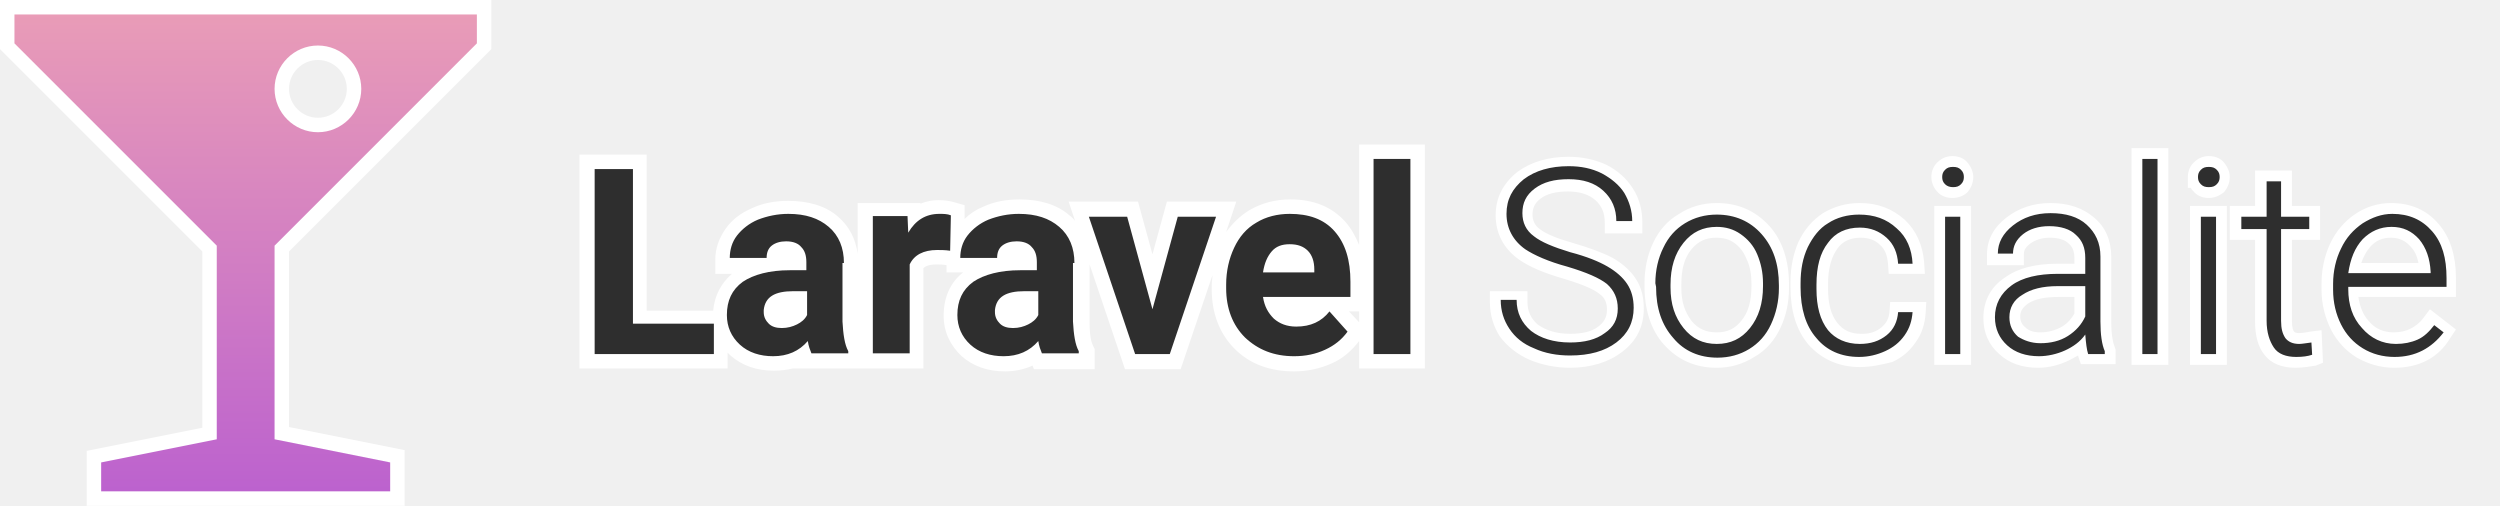
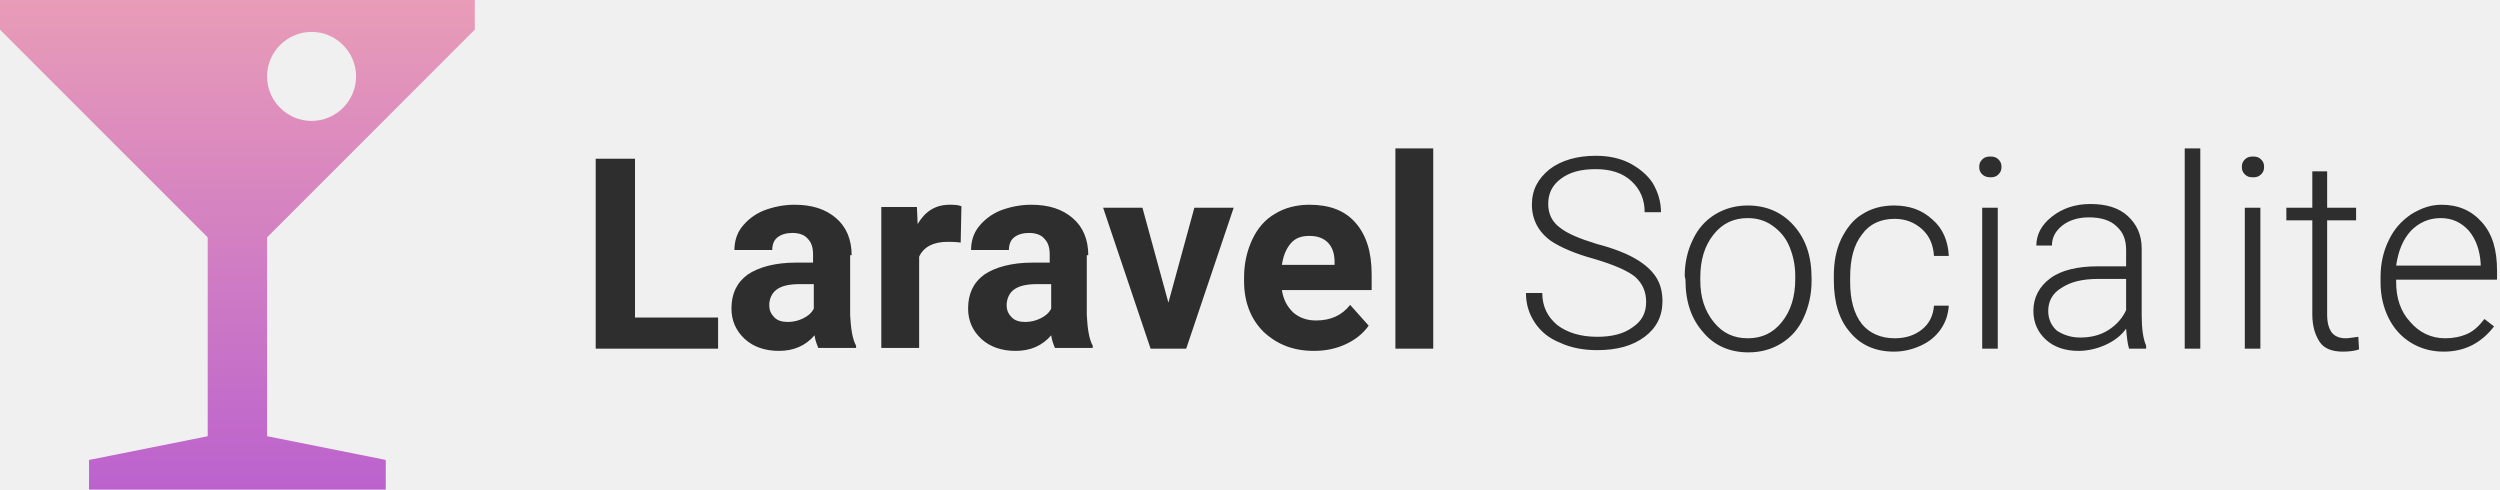
- <svg xmlns="http://www.w3.org/2000/svg" width="346" height="70" viewBox="0 0 346 70">
-   <style>.st0{fill-rule:evenodd;clip-rule:evenodd;fill:#fff}.st4{fill:#2e2e2e}</style>
-   <path class="st0" d="M317.7 50.9c-1.9 0-3.4-.6-4.3-1.8-.9-1.1-1.3-2.7-1.3-4.6V33.2h-3.5v-4.7h3.5v-4.9h5.1v4.9h3.9v4.7h-3.9v11.2c0 1 .2 1.4.3 1.5.1.1.3.2.7.2.2 0 .5 0 1.5-.2l1.6-.2.2 4.5-1 .4c-.7.1-1.7.3-2.8.3zm-100.4 0c-2 0-3.9-.4-5.6-1.1-1.8-.8-3.1-1.9-4.1-3.2-.9-1.4-1.4-3-1.4-4.8v-1.5h5.2v1.5c0 1.3.5 2.3 1.4 3.1 1.1.8 2.6 1.3 4.5 1.3 1.7 0 3-.3 3.9-1 .8-.6 1.2-1.3 1.2-2.3v-.1c0-.9-.3-1.6-1-2.1-.6-.5-1.9-1.2-4.9-2.1-2.8-.8-4.9-1.7-6.3-2.7-2.1-1.5-3.2-3.6-3.2-6.1 0-2.4 1-4.4 3-6 1.9-1.4 4.3-2.1 7.1-2.1 1.9 0 3.7.4 5.2 1.1 1.6.8 2.8 1.9 3.7 3.3.9 1.4 1.3 3 1.3 4.7v1.5h-5.2v-1.5c0-1.3-.4-2.3-1.3-3.1-.9-.8-2.2-1.2-3.8-1.2-1.6 0-2.9.3-3.8 1-.8.6-1.1 1.3-1.1 2.2 0 .8.3 1.5 1 2 .9.7 2.4 1.3 4.5 1.9 2.4.7 4.3 1.4 5.6 2.1 1.4.8 2.5 1.8 3.2 2.9.8 1.2 1.1 2.6 1.1 4.1 0 2.5-1 4.5-3 6-1.8 1.4-4.3 2.2-7.2 2.2zm114.1 0c-1.9 0-3.6-.5-5.2-1.4-1.5-.9-2.8-2.3-3.6-3.9-.8-1.6-1.3-3.5-1.3-5.5v-.8c0-2 .4-3.9 1.2-5.6.8-1.7 2-3.1 3.5-4.1 1.5-1 3.2-1.5 4.9-1.5 2.8 0 5 1 6.6 2.9 1.6 1.8 2.4 4.4 2.4 7.4v2.7h-13.5c.2 1.3.6 2.4 1.4 3.3.9 1.1 2.1 1.6 3.5 1.6.9 0 1.7-.2 2.3-.5.6-.3 1.3-.8 1.8-1.5l.9-1.2 3.6 2.8-.8 1.2c-1.6 2.7-4.3 4.1-7.7 4.1zm3.3-14.6c-.2-.9-.5-1.6-1.1-2.2-.7-.8-1.6-1.2-2.7-1.2-1.2 0-2.1.4-2.9 1.3-.5.6-.9 1.3-1.2 2.2h7.9zm-52.6 14.6c-2.2 0-4-.6-5.4-1.9-1.5-1.3-2.2-3-2.2-5 0-2.3 1-4.3 3-5.6 1.8-1.3 4.2-1.9 7.3-1.9h2.3v-.7c0-.9-.2-1.6-.8-2.1-.5-.5-1.4-.8-2.6-.8-1.1 0-2 .3-2.7.8-.8.6-.9 1.1-.9 1.5v1.5H275v-1.5c0-2 .9-3.7 2.7-5.1 1.7-1.3 3.7-2 6.1-2 2.5 0 4.5.7 6 2 1.6 1.3 2.4 3.2 2.4 5.5v9c0 2 .3 3 .5 3.5l.1.3v2H288s-.4-1.1-.4-1.2c-.4.2-.7.4-1.1.6-1.4.7-2.9 1.1-4.4 1.1zm2.7-9.8c-1.8 0-3.2.3-4.1.9-.7.5-1.1 1-1.1 1.8 0 .6.2 1.1.7 1.5.5.5 1.2.7 2.1.7 1.1 0 2.1-.3 3-.8.8-.5 1.3-1.1 1.7-1.8v-2.3h-2.3zm-47.2 9.8c-3 0-5.4-1.1-7.3-3.2-1.8-2-2.7-4.8-2.7-8.1v-.4c0-2 .4-3.9 1.2-5.6.8-1.7 2-3.1 3.6-4 1.5-1 3.3-1.5 5.2-1.5 3 0 5.4 1.1 7.3 3.2 1.8 2 2.7 4.8 2.7 8.1v.4c0 2.1-.4 3.9-1.2 5.6-.8 1.7-2 3.1-3.6 4-1.6 1-3.3 1.5-5.2 1.5zm-4.9-11c0 1.9.5 3.3 1.4 4.5.9 1.1 2 1.6 3.5 1.6s2.5-.5 3.4-1.6c1-1.2 1.4-2.8 1.4-4.8v-.4c0-1.2-.2-2.4-.7-3.4-.4-1-1-1.7-1.7-2.2-.7-.5-1.5-.7-2.5-.7-1.4 0-2.5.5-3.4 1.6-1 1.2-1.4 2.8-1.4 4.8v.6zm24.7 10.9c-2.9 0-5.3-1.1-7.1-3.1-1.7-2-2.5-4.7-2.5-8v-.6c0-2.1.4-4 1.1-5.6.8-1.7 1.9-3 3.4-4 1.5-.9 3.2-1.4 5.1-1.4 2.5 0 4.5.8 6.2 2.3 1.6 1.5 2.5 3.5 2.7 5.9l.1 1.6h-5l-.1-1.4c-.1-1.1-.4-2-1.1-2.6-.7-.7-1.6-1-2.7-1-1.4 0-2.5.5-3.2 1.5-.8 1.1-1.3 2.7-1.3 4.9v.6c0 2.1.4 3.7 1.3 4.8.8 1 1.8 1.5 3.3 1.5h.2c1 0 1.9-.3 2.6-.9.7-.6 1-1.2 1.1-2.1l.1-1.4h5l-.1 1.6c-.1 1.4-.5 2.8-1.4 4-.8 1.2-1.9 2.1-3.2 2.7-1.6.4-3 .7-4.5.7zm45.7-.3v-22h5.1v22h-5.1zm-8.1 0v-30h5.1v30H295zm-27.3 0v-22h5.1v22h-5.1zm38-23.1c-1.1 0-1.8-.5-2.1-.9-.2-.2-.3-.3-.4-.5h-.4v-1.5c0-.8.3-1.5.8-2 .4-.4 1.1-.9 2.1-.9 1.1 0 1.8.5 2.1.9.5.6.8 1.3.8 2 0 .8-.3 1.5-.8 2.1-.4.3-1.1.8-2.1.8zm-35.5 0c-1.1 0-1.8-.5-2.1-.9-.5-.5-.8-1.3-.8-2 0-.8.3-1.5.8-2 .4-.4 1.1-.9 2.1-.9 1.1 0 1.8.5 2.1.9.5.6.8 1.3.8 2 0 .8-.3 1.5-.8 2.1-.3.3-1 .8-2.1.8z" />
-   <path d="M223.9 42.7c0-1.4-.5-2.5-1.5-3.4-1-.8-2.8-1.6-5.5-2.4-2.6-.7-4.6-1.6-5.8-2.4-1.7-1.2-2.6-2.9-2.6-4.9 0-2 .8-3.5 2.4-4.8 1.6-1.2 3.7-1.8 6.2-1.8 1.7 0 3.2.3 4.6 1 1.3.7 2.4 1.6 3.1 2.7.7 1.2 1.1 2.5 1.1 3.9h-2.2c0-1.7-.6-3.1-1.8-4.2-1.2-1.1-2.8-1.6-4.8-1.6s-3.5.4-4.7 1.3c-1.2.9-1.7 2-1.7 3.4 0 1.3.5 2.4 1.6 3.2 1 .8 2.7 1.5 5 2.2 2.3.6 4 1.3 5.2 2 1.2.7 2.1 1.5 2.7 2.4.6.9.9 2 .9 3.3 0 2-.8 3.6-2.4 4.8-1.6 1.2-3.7 1.8-6.4 1.8-1.8 0-3.5-.3-5-1-1.5-.6-2.6-1.5-3.4-2.7-.8-1.2-1.2-2.5-1.2-4h2.2c0 1.8.7 3.2 2 4.3 1.3 1 3.1 1.6 5.4 1.6 2 0 3.6-.4 4.8-1.3 1.2-.8 1.8-1.9 1.8-3.4zm5.2-3.5c0-1.8.4-3.5 1.1-4.9.7-1.5 1.7-2.6 3-3.4 1.3-.8 2.8-1.2 4.4-1.2 2.5 0 4.6.9 6.2 2.7 1.6 1.8 2.4 4.1 2.4 7.1v.4c0 1.8-.4 3.5-1.1 5-.7 1.5-1.7 2.6-3 3.4-1.3.8-2.8 1.2-4.4 1.2-2.5 0-4.6-.9-6.1-2.7-1.6-1.8-2.4-4.1-2.4-7.1l-.1-.5zm2.1.6c0 2.3.6 4.1 1.8 5.6 1.2 1.5 2.7 2.2 4.6 2.2 1.9 0 3.4-.7 4.6-2.2 1.2-1.5 1.8-3.4 1.8-5.8v-.4c0-1.5-.3-2.8-.8-4-.5-1.2-1.3-2.1-2.3-2.8-1-.7-2.1-1-3.3-1-1.9 0-3.4.7-4.6 2.2-1.2 1.5-1.8 3.4-1.8 5.8v.4zm26.2 7.8c1.5 0 2.7-.4 3.7-1.2 1-.8 1.5-1.9 1.6-3.2h2c-.1 1.2-.4 2.2-1.1 3.2-.7 1-1.6 1.7-2.7 2.2-1.1.5-2.3.8-3.6.8-2.5 0-4.5-.9-5.9-2.6-1.5-1.7-2.2-4.1-2.2-7v-.6c0-1.9.3-3.5 1-5 .7-1.4 1.6-2.6 2.8-3.3 1.2-.8 2.7-1.2 4.3-1.2 2.1 0 3.8.6 5.2 1.9 1.4 1.2 2.1 2.9 2.2 4.9h-2c-.1-1.5-.6-2.7-1.6-3.6-1-.9-2.2-1.4-3.7-1.4-1.9 0-3.4.7-4.4 2.1-1.1 1.4-1.6 3.3-1.6 5.8v.6c0 2.4.5 4.3 1.6 5.7 1 1.2 2.5 1.9 4.4 1.9zm13.9 1.4h-2.1V30h2.1v19zm-2.5-24.5c0-.4.1-.7.4-1 .3-.3.6-.4 1.1-.4s.8.1 1.1.4c.3.3.4.6.4 1s-.1.7-.4 1c-.3.3-.6.4-1.1.4-.4 0-.8-.1-1.1-.4-.3-.3-.4-.6-.4-1zM289 49c-.2-.6-.3-1.5-.4-2.7-.7 1-1.7 1.7-2.8 2.2-1.1.5-2.4.8-3.6.8-1.8 0-3.3-.5-4.4-1.5-1.1-1-1.7-2.3-1.7-3.9 0-1.8.8-3.3 2.3-4.4 1.5-1.1 3.7-1.6 6.4-1.6h3.8v-2.2c0-1.4-.4-2.4-1.3-3.2-.8-.8-2.1-1.2-3.7-1.2-1.5 0-2.7.4-3.6 1.1-1 .8-1.4 1.7-1.4 2.7h-2.1c0-1.5.7-2.8 2.1-3.9 1.4-1.1 3.1-1.7 5.2-1.7s3.8.5 5 1.6c1.2 1.1 1.9 2.5 1.9 4.4v9c0 1.8.2 3.2.6 4.1v.4H289zm-6.6-1.5c1.4 0 2.7-.3 3.8-1 1.1-.7 1.9-1.6 2.4-2.7v-4.2h-3.8c-2.1 0-3.7.4-4.9 1.2-1.2.7-1.8 1.8-1.8 3.1 0 1.1.4 2 1.2 2.7.8.5 1.8.9 3.1.9zm16.2 1.5h-2.1V22h2.1v27zm8.1 0h-2.1V30h2.1v19zm-2.5-24.5c0-.4.1-.7.4-1 .3-.3.6-.4 1.1-.4s.8.1 1.1.4c.3.3.4.6.4 1s-.1.7-.4 1c-.3.3-.6.4-1.1.4s-.8-.1-1.1-.4-.4-.6-.4-1zm11.5.6V30h3.9v1.7h-3.9v12.7c0 1.1.2 1.8.6 2.4.4.5 1 .8 1.9.8.4 0 .9-.1 1.7-.2l.1 1.7c-.6.2-1.3.3-2.2.3-1.4 0-2.5-.4-3.1-1.3s-1-2.1-1-3.7V31.7h-3.5V30h3.5v-4.9h2zm15.7 24.3c-1.6 0-3.1-.4-4.4-1.2-1.3-.8-2.3-1.9-3-3.3-.7-1.4-1.1-3-1.1-4.8v-.8c0-1.8.4-3.5 1.1-4.9.7-1.5 1.7-2.6 3-3.5 1.3-.8 2.6-1.3 4.1-1.3 2.3 0 4.1.8 5.5 2.4 1.4 1.6 2 3.7 2 6.5v1.2H325v.3c0 2.2.6 4 1.9 5.4 1.2 1.4 2.8 2.2 4.7 2.2 1.1 0 2.1-.2 3-.6.9-.4 1.6-1.1 2.3-2l1.3 1c-1.7 2.2-3.9 3.4-6.8 3.4zm-.4-18c-1.6 0-2.9.6-4 1.7-1.1 1.2-1.7 2.7-2 4.7h11.4v-.2c-.1-1.8-.6-3.3-1.6-4.5-1-1.1-2.2-1.7-3.8-1.7z" fill-rule="evenodd" clip-rule="evenodd" fill="#2e2e2e" />
-   <path class="st0" d="M12 70v-7.6l16-3.2V34.8L0 6.8V0h68v6.8l-28 28v24.3l16 3.2V70H12zM44 8.3c-2.2 0-4 1.8-4 4s1.8 4 4 4 4-1.8 4-4-1.8-4-4-4z" />
-   <linearGradient id="SVGID_1_" gradientUnits="userSpaceOnUse" x1="29.047" y1="312.303" x2="29.047" y2="311.303" gradientTransform="matrix(64 0 0 -66 -1825 20614)">
-     <stop offset="0" stop-color="#e99cb7" />
-     <stop offset="1" stop-color="#bc62ce" />
-   </linearGradient>
-   <path d="M30 60.8V34L2 6V2h64v4L38 34v26.8L54 64v4H14v-4l16-3.2zm14-42.5c3.3 0 6-2.7 6-6s-2.7-6-6-6-6 2.7-6 6 2.7 6 6 6z" fill-rule="evenodd" clip-rule="evenodd" fill="url(#SVGID_1_)" />
-   <g>
-     <path d="M188.1 20v13.9c-.5-1.2-1.1-2.3-1.9-3.2-1.9-2.1-4.4-3.1-7.6-3.1-2.1 0-4 .5-5.7 1.5-1.3.8-2.3 1.8-3.2 3l1.4-4.2h-9.6l-2 7.3-2-7.3h-9.6l.9 2.7c-.2-.3-.5-.6-.8-.8-1.7-1.5-4.1-2.2-6.9-2.2-1.8 0-3.5.3-5 1-1 .4-1.9 1-2.6 1.7v-1.9l-1.4-.4c-.7-.2-1.4-.3-2.2-.3-.7 0-1.6.1-2.5.5v-.1h-8.7v7c-.3-2.1-1.2-3.8-2.7-5.1-1.7-1.5-4.1-2.2-6.9-2.2-1.8 0-3.5.3-5 1-1.6.7-2.8 1.6-3.7 2.9-.9 1.3-1.4 2.7-1.4 4.2v2h2.3c-1.5 1.3-2.4 3-2.6 5.1h-9.2V21.4h-9.3V51h20.5v-2.2l.4.4c1.6 1.4 3.6 2.1 6 2.1.9 0 1.8-.1 2.6-.3h18.1V37.1c.2-.2.7-.5 1.8-.5.4 0 .9 0 1.4.1v1h2.3c-1.8 1.4-2.7 3.5-2.7 6 0 2.2.9 4.1 2.5 5.6 1.6 1.4 3.6 2.1 6 2.1 1.4 0 2.7-.3 3.8-.8l.2.5h8.4v-2.8l-.2-.4c-.2-.4-.5-1.2-.5-3.2v-8.1l4.9 14.5h7.7l4.4-13c0 .5-.1.9-.1 1.4v.5c0 3.4 1.1 6.2 3.2 8.3 2.1 2.1 4.9 3.1 8.2 3.1 1.9 0 3.6-.4 5.2-1.1 1.6-.7 2.8-1.8 3.8-3.1V51h9.1V20h-9.1zm-1.4 23.1h1.4v1.5l-1.4-1.5z" fill="#fff" />
-     <path class="st4" d="M87.6 44.8V23.4h-5.3V49h16.5v-4.2H87.6zM116.8 36.4c0-2.1-.7-3.8-2.1-5-1.4-1.2-3.2-1.8-5.6-1.8-1.5 0-2.9.3-4.2.8-1.2.5-2.2 1.3-2.9 2.2s-1 2-1 3.1h5.1c0-.7.2-1.3.7-1.7.5-.4 1.2-.6 2-.6 1 0 1.7.3 2.1.8.5.5.7 1.2.7 2.1v1.1h-2.3c-2.8 0-5 .6-6.5 1.6-1.5 1.1-2.2 2.6-2.2 4.6 0 1.6.6 3 1.8 4.1 1.2 1.1 2.8 1.6 4.6 1.6 2 0 3.6-.7 4.8-2.1.1.7.3 1.2.5 1.7h5.1v-.3c-.5-.9-.7-2.3-.8-4.1v-8.1zm-5.1 7.2c-.3.6-.8 1-1.4 1.3-.6.3-1.3.5-2.1.5s-1.4-.2-1.8-.6c-.4-.4-.7-.9-.7-1.6v-.3c.2-1.8 1.5-2.6 4.1-2.6h1.9v3.3zM125.7 32.2l-.1-2.3h-4.8v19h5.1V36.6c.6-1.3 1.9-2 3.8-2 .5 0 1.1 0 1.8.1l.1-4.9c-.5-.2-1-.2-1.6-.2-1.9 0-3.3.9-4.3 2.6zM148.7 36.4c0-2.1-.7-3.8-2.1-5-1.4-1.2-3.2-1.8-5.6-1.8-1.5 0-2.9.3-4.2.8-1.2.5-2.2 1.3-2.9 2.2-.7.9-1 2-1 3.1h5.1c0-.7.2-1.3.7-1.7.5-.4 1.2-.6 2-.6 1 0 1.7.3 2.1.8.5.5.7 1.2.7 2.1v1.1h-2.3c-2.8 0-5 .6-6.5 1.6-1.5 1.1-2.2 2.6-2.2 4.6 0 1.6.6 3 1.8 4.1 1.2 1.1 2.8 1.6 4.6 1.6 2 0 3.6-.7 4.8-2.1.1.7.3 1.2.5 1.7h5.1v-.3c-.5-.9-.7-2.3-.8-4.1v-8.1zm-5 7.2c-.3.6-.8 1-1.4 1.3-.6.3-1.3.5-2.1.5s-1.4-.2-1.8-.6c-.4-.4-.7-.9-.7-1.6v-.3c.2-1.8 1.5-2.6 4.1-2.6h1.9v3.3zM159.5 42.8 156 30h-5.3l6.4 19h4.8l6.4-19H163zM178.5 29.6c-1.7 0-3.3.4-4.6 1.2-1.4.8-2.4 2-3.1 3.5-.7 1.5-1.1 3.2-1.1 5.1v.5c0 2.8.9 5.1 2.6 6.8 1.8 1.7 4 2.6 6.8 2.6 1.6 0 3-.3 4.3-.9 1.3-.6 2.3-1.4 3.1-2.5l-2.5-2.8c-1.1 1.4-2.6 2.1-4.6 2.1-1.3 0-2.3-.4-3.1-1.1-.8-.8-1.3-1.7-1.5-3h12.1V39c0-3-.7-5.3-2.2-7s-3.6-2.4-6.2-2.4zm3.4 8.1h-7.1c.2-1.3.6-2.2 1.2-2.9.6-.7 1.4-1 2.5-1s1.9.3 2.5.9c.6.6.9 1.5.9 2.6v.4zM178.5 33.7zM190.1 22h5.1v27h-5.1z" />
-   </g>
+ <svg xmlns="http://www.w3.org/2000/svg" viewBox="0 0 337 66">
+   <style>
+         #socialite { fill: #2e2e2e } @media (prefers-color-scheme:dark) { #socialite { fill: #fff } }
+     </style>
+   <path fill-rule="evenodd" clip-rule="evenodd" d="M28 58.8V32L0 4V0H64V4L36 32V58.8L52 62V66H12V62L28 58.8ZM42 16.3C45.3 16.3 48 13.6 48 10.3C48 7 45.3 4.3 42 4.3C38.7 4.3 36 7 36 10.3C36 13.6 38.7 16.3 42 16.3Z" fill="url(#gradient)" />
+   <path id="socialite" fill-rule="evenodd" clip-rule="evenodd" d="M221.9 40.7C221.9 39.3 221.4 38.2 220.4 37.3C219.4 36.5 217.6 35.7 214.9 34.9C212.3 34.2 210.3 33.3 209.1 32.5C207.4 31.3 206.5 29.6 206.5 27.6C206.5 25.6 207.3 24.1 208.9 22.8C210.5 21.6 212.6 21 215.1 21C216.8 21 218.3 21.3 219.7 22C221 22.7 222.1 23.6 222.8 24.7C223.5 25.9 223.9 27.2 223.9 28.6H221.7C221.7 26.9 221.1 25.5 219.9 24.4C218.7 23.3 217.1 22.8 215.1 22.8C213.1 22.8 211.6 23.2 210.4 24.1C209.2 25 208.7 26.1 208.7 27.5C208.7 28.8 209.2 29.9 210.3 30.7C211.3 31.5 213 32.2 215.3 32.9C217.6 33.5 219.3 34.2 220.5 34.9C221.7 35.6 222.6 36.4 223.2 37.3C223.8 38.2 224.1 39.3 224.1 40.6C224.1 42.6 223.3 44.2 221.7 45.4C220.1 46.6 218 47.2 215.3 47.2C213.5 47.2 211.8 46.9 210.3 46.2C208.8 45.6 207.7 44.7 206.9 43.5C206.1 42.3 205.7 41 205.7 39.5H207.9C207.9 41.3 208.6 42.7 209.9 43.8C211.2 44.8 213 45.4 215.3 45.4C217.3 45.4 218.9 45 220.1 44.1C221.3 43.3 221.9 42.2 221.9 40.7ZM227.1 37.2C227.1 35.4 227.5 33.7 228.2 32.3C228.9 30.8 229.9 29.7 231.2 28.9C232.5 28.1 234 27.7 235.6 27.7C238.1 27.7 240.2 28.6 241.8 30.4C243.4 32.2 244.2 34.5 244.2 37.5V37.9C244.2 39.7 243.8 41.4 243.1 42.9C242.4 44.4 241.4 45.5 240.1 46.3C238.8 47.1 237.3 47.5 235.7 47.5C233.2 47.5 231.1 46.6 229.6 44.8C228 43 227.2 40.7 227.2 37.7L227.1 37.2ZM229.2 37.8C229.2 40.1 229.8 41.9 231 43.4C232.2 44.9 233.7 45.6 235.6 45.6C237.5 45.6 239 44.9 240.2 43.4C241.4 41.9 242 40 242 37.6V37.2C242 35.7 241.7 34.4 241.2 33.2C240.7 32 239.9 31.1 238.9 30.4C237.9 29.7 236.8 29.4 235.6 29.4C233.7 29.4 232.2 30.1 231 31.6C229.8 33.1 229.2 35 229.2 37.4V37.8ZM255.4 45.6C256.9 45.6 258.1 45.2 259.1 44.4C260.1 43.6 260.6 42.5 260.7 41.2H262.7C262.6 42.4 262.3 43.4 261.6 44.4C260.9 45.4 260 46.1 258.9 46.6C257.8 47.1 256.6 47.4 255.3 47.4C252.8 47.4 250.8 46.5 249.4 44.8C247.9 43.1 247.2 40.7 247.2 37.8V37.2C247.2 35.3 247.5 33.7 248.2 32.2C248.9 30.8 249.8 29.6 251 28.9C252.2 28.1 253.7 27.7 255.3 27.7C257.4 27.7 259.1 28.3 260.5 29.6C261.9 30.8 262.6 32.5 262.7 34.5H260.7C260.6 33 260.1 31.8 259.1 30.9C258.1 30 256.9 29.5 255.4 29.5C253.5 29.5 252 30.2 251 31.6C249.9 33 249.4 34.9 249.4 37.4V38C249.4 40.4 249.9 42.3 251 43.7C252 44.9 253.5 45.6 255.4 45.6ZM269.3 47H267.2V28H269.3V47ZM266.8 22.5C266.8 22.1 266.9 21.8 267.2 21.5C267.5 21.2 267.8 21.1 268.3 21.1C268.8 21.1 269.1 21.2 269.4 21.5C269.7 21.8 269.8 22.1 269.8 22.5C269.8 22.9 269.7 23.2 269.4 23.5C269.1 23.8 268.8 23.9 268.3 23.9C267.9 23.9 267.5 23.8 267.2 23.5C266.9 23.2 266.8 22.9 266.8 22.5ZM287 47C286.8 46.4 286.7 45.5 286.6 44.3C285.9 45.3 284.9 46 283.8 46.5C282.7 47 281.4 47.3 280.2 47.3C278.4 47.3 276.9 46.8 275.8 45.8C274.7 44.8 274.1 43.5 274.1 41.9C274.1 40.1 274.9 38.6 276.4 37.5C277.9 36.4 280.1 35.9 282.8 35.9H286.6V33.7C286.6 32.3 286.2 31.3 285.3 30.5C284.5 29.7 283.2 29.3 281.6 29.3C280.1 29.3 278.9 29.7 278 30.4C277 31.2 276.6 32.1 276.6 33.1H274.5C274.5 31.6 275.2 30.3 276.6 29.2C278 28.1 279.7 27.5 281.8 27.5C283.9 27.5 285.6 28 286.8 29.1C288 30.2 288.7 31.6 288.7 33.5V42.5C288.7 44.3 288.9 45.7 289.3 46.6V47H287ZM280.4 45.5C281.8 45.5 283.1 45.2 284.2 44.5C285.3 43.8 286.1 42.9 286.6 41.8V37.6H282.8C280.7 37.6 279.1 38 277.9 38.8C276.7 39.5 276.1 40.6 276.1 41.9C276.1 43 276.5 43.9 277.3 44.6C278.1 45.1 279.1 45.5 280.4 45.5ZM296.6 47H294.5V20H296.6V47ZM304.7 47H302.6V28H304.7V47ZM302.2 22.5C302.2 22.1 302.3 21.8 302.6 21.5C302.9 21.2 303.2 21.1 303.7 21.1C304.2 21.1 304.5 21.2 304.8 21.5C305.1 21.8 305.2 22.1 305.2 22.5C305.2 22.9 305.1 23.2 304.8 23.5C304.5 23.8 304.2 23.9 303.7 23.9C303.2 23.9 302.9 23.8 302.6 23.5C302.3 23.2 302.2 22.9 302.2 22.5ZM313.7 23.1V28H317.6V29.7H313.7V42.4C313.7 43.5 313.9 44.2 314.3 44.8C314.7 45.3 315.3 45.6 316.2 45.6C316.6 45.6 317.1 45.5 317.9 45.4L318 47.1C317.4 47.3 316.7 47.4 315.8 47.4C314.4 47.4 313.3 47 312.7 46.1C312.1 45.2 311.7 44 311.7 42.4V29.7H308.2V28H311.7V23.1H313.7ZM329.4 47.4C327.8 47.4 326.3 47 325 46.2C323.7 45.4 322.7 44.3 322 42.9C321.3 41.5 320.9 39.9 320.9 38.1V37.3C320.9 35.5 321.3 33.8 322 32.4C322.7 30.9 323.7 29.8 325 28.9C326.3 28.1 327.6 27.6 329.1 27.6C331.4 27.6 333.2 28.4 334.6 30C336 31.6 336.6 33.7 336.6 36.5V37.7H323V38C323 40.2 323.6 42 324.9 43.4C326.1 44.8 327.7 45.6 329.6 45.6C330.7 45.6 331.7 45.4 332.6 45C333.5 44.6 334.2 43.9 334.9 43L336.2 44C334.5 46.2 332.3 47.4 329.4 47.4ZM329 29.4C327.4 29.4 326.1 30 325 31.1C323.9 32.3 323.3 33.8 323 35.8H334.4V35.6C334.3 33.8 333.8 32.3 332.8 31.1C331.8 30 330.6 29.4 329 29.4Z" />
+   <path id="socialite" d="M85.6 42.8V21.4H80.3V47H96.8V42.8H85.6ZM114.8 34.4C114.8 32.3 114.1 30.6 112.7 29.4C111.3 28.2 109.5 27.6 107.1 27.6C105.6 27.6 104.2 27.9 102.9 28.4C101.7 28.9 100.7 29.7 100 30.6C99.3 31.5 99 32.6 99 33.7H104.1C104.1 33 104.3 32.4 104.8 32C105.3 31.6 106 31.4 106.8 31.4C107.8 31.4 108.5 31.7 108.9 32.2C109.4 32.7 109.6 33.4 109.6 34.3V35.4H107.3C104.5 35.4 102.3 36 100.8 37C99.3 38.1 98.6 39.6 98.6 41.6C98.6 43.2 99.2 44.6 100.4 45.7C101.6 46.8 103.2 47.3 105 47.3C107 47.3 108.6 46.6 109.8 45.2C109.9 45.9 110.1 46.4 110.3 46.9H115.4V46.6C114.9 45.7 114.7 44.3 114.6 42.5V34.4H114.8ZM109.7 41.6C109.4 42.2 108.9 42.6 108.3 42.9C107.7 43.2 107 43.4 106.2 43.4C105.4 43.4 104.8 43.2 104.4 42.8C104 42.4 103.7 41.9 103.7 41.2V40.9C103.9 39.1 105.2 38.3 107.8 38.3H109.7V41.6ZM123.7 30.2L123.6 27.9H118.8V46.9H123.9V34.6C124.5 33.3 125.8 32.6 127.7 32.6C128.2 32.6 128.8 32.6 129.5 32.7L129.6 27.8C129.1 27.6 128.6 27.6 128 27.6C126.1 27.6 124.7 28.5 123.7 30.2ZM146.7 34.4C146.7 32.3 146 30.6 144.6 29.4C143.2 28.2 141.4 27.6 139 27.6C137.5 27.6 136.1 27.9 134.8 28.4C133.6 28.9 132.6 29.7 131.9 30.6C131.2 31.5 130.9 32.6 130.9 33.7H136C136 33 136.2 32.4 136.7 32C137.2 31.6 137.9 31.4 138.7 31.4C139.7 31.4 140.4 31.7 140.8 32.2C141.3 32.7 141.5 33.4 141.5 34.3V35.4H139.2C136.4 35.4 134.2 36 132.7 37C131.2 38.1 130.5 39.6 130.5 41.6C130.5 43.2 131.1 44.6 132.3 45.7C133.5 46.8 135.1 47.3 136.9 47.3C138.9 47.3 140.5 46.6 141.7 45.2C141.8 45.9 142 46.4 142.2 46.9H147.3V46.6C146.8 45.7 146.6 44.3 146.5 42.5V34.4H146.7ZM141.7 41.6C141.4 42.2 140.9 42.6 140.3 42.9C139.7 43.2 139 43.4 138.2 43.4C137.4 43.4 136.8 43.2 136.4 42.8C136 42.4 135.7 41.9 135.7 41.2V40.9C135.9 39.1 137.2 38.3 139.8 38.3H141.7V41.6ZM157.5 40.8L154 28H148.7L155.1 47H159.9L166.3 28H161L157.5 40.8ZM176.5 27.6C174.8 27.6 173.2 28 171.9 28.8C170.5 29.6 169.5 30.8 168.8 32.3C168.1 33.8 167.7 35.5 167.7 37.4V37.9C167.7 40.7 168.6 43 170.3 44.7C172.1 46.4 174.3 47.3 177.1 47.3C178.7 47.3 180.1 47 181.4 46.4C182.7 45.8 183.7 45 184.5 43.9L182 41.1C180.9 42.5 179.4 43.2 177.4 43.2C176.1 43.2 175.1 42.8 174.3 42.1C173.5 41.3 173 40.4 172.8 39.1H184.9V37C184.9 34 184.2 31.7 182.7 30C181.2 28.3 179.1 27.6 176.5 27.6ZM179.9 35.7H172.8C173 34.4 173.4 33.5 174 32.8C174.6 32.1 175.4 31.8 176.5 31.8C177.6 31.8 178.4 32.1 179 32.7C179.6 33.3 179.9 34.2 179.9 35.3V35.7ZM188.1 20H193.2V47H188.1V20Z" />
+   <defs>
+     <linearGradient id="gradient" x1="32.008" y1="0.002" x2="32.008" y2="66.002" gradientUnits="userSpaceOnUse">
+       <stop stop-color="#E99CB7" />
+       <stop offset="1" stop-color="#BC62CE" />
+     </linearGradient>
+   </defs>
</svg>
